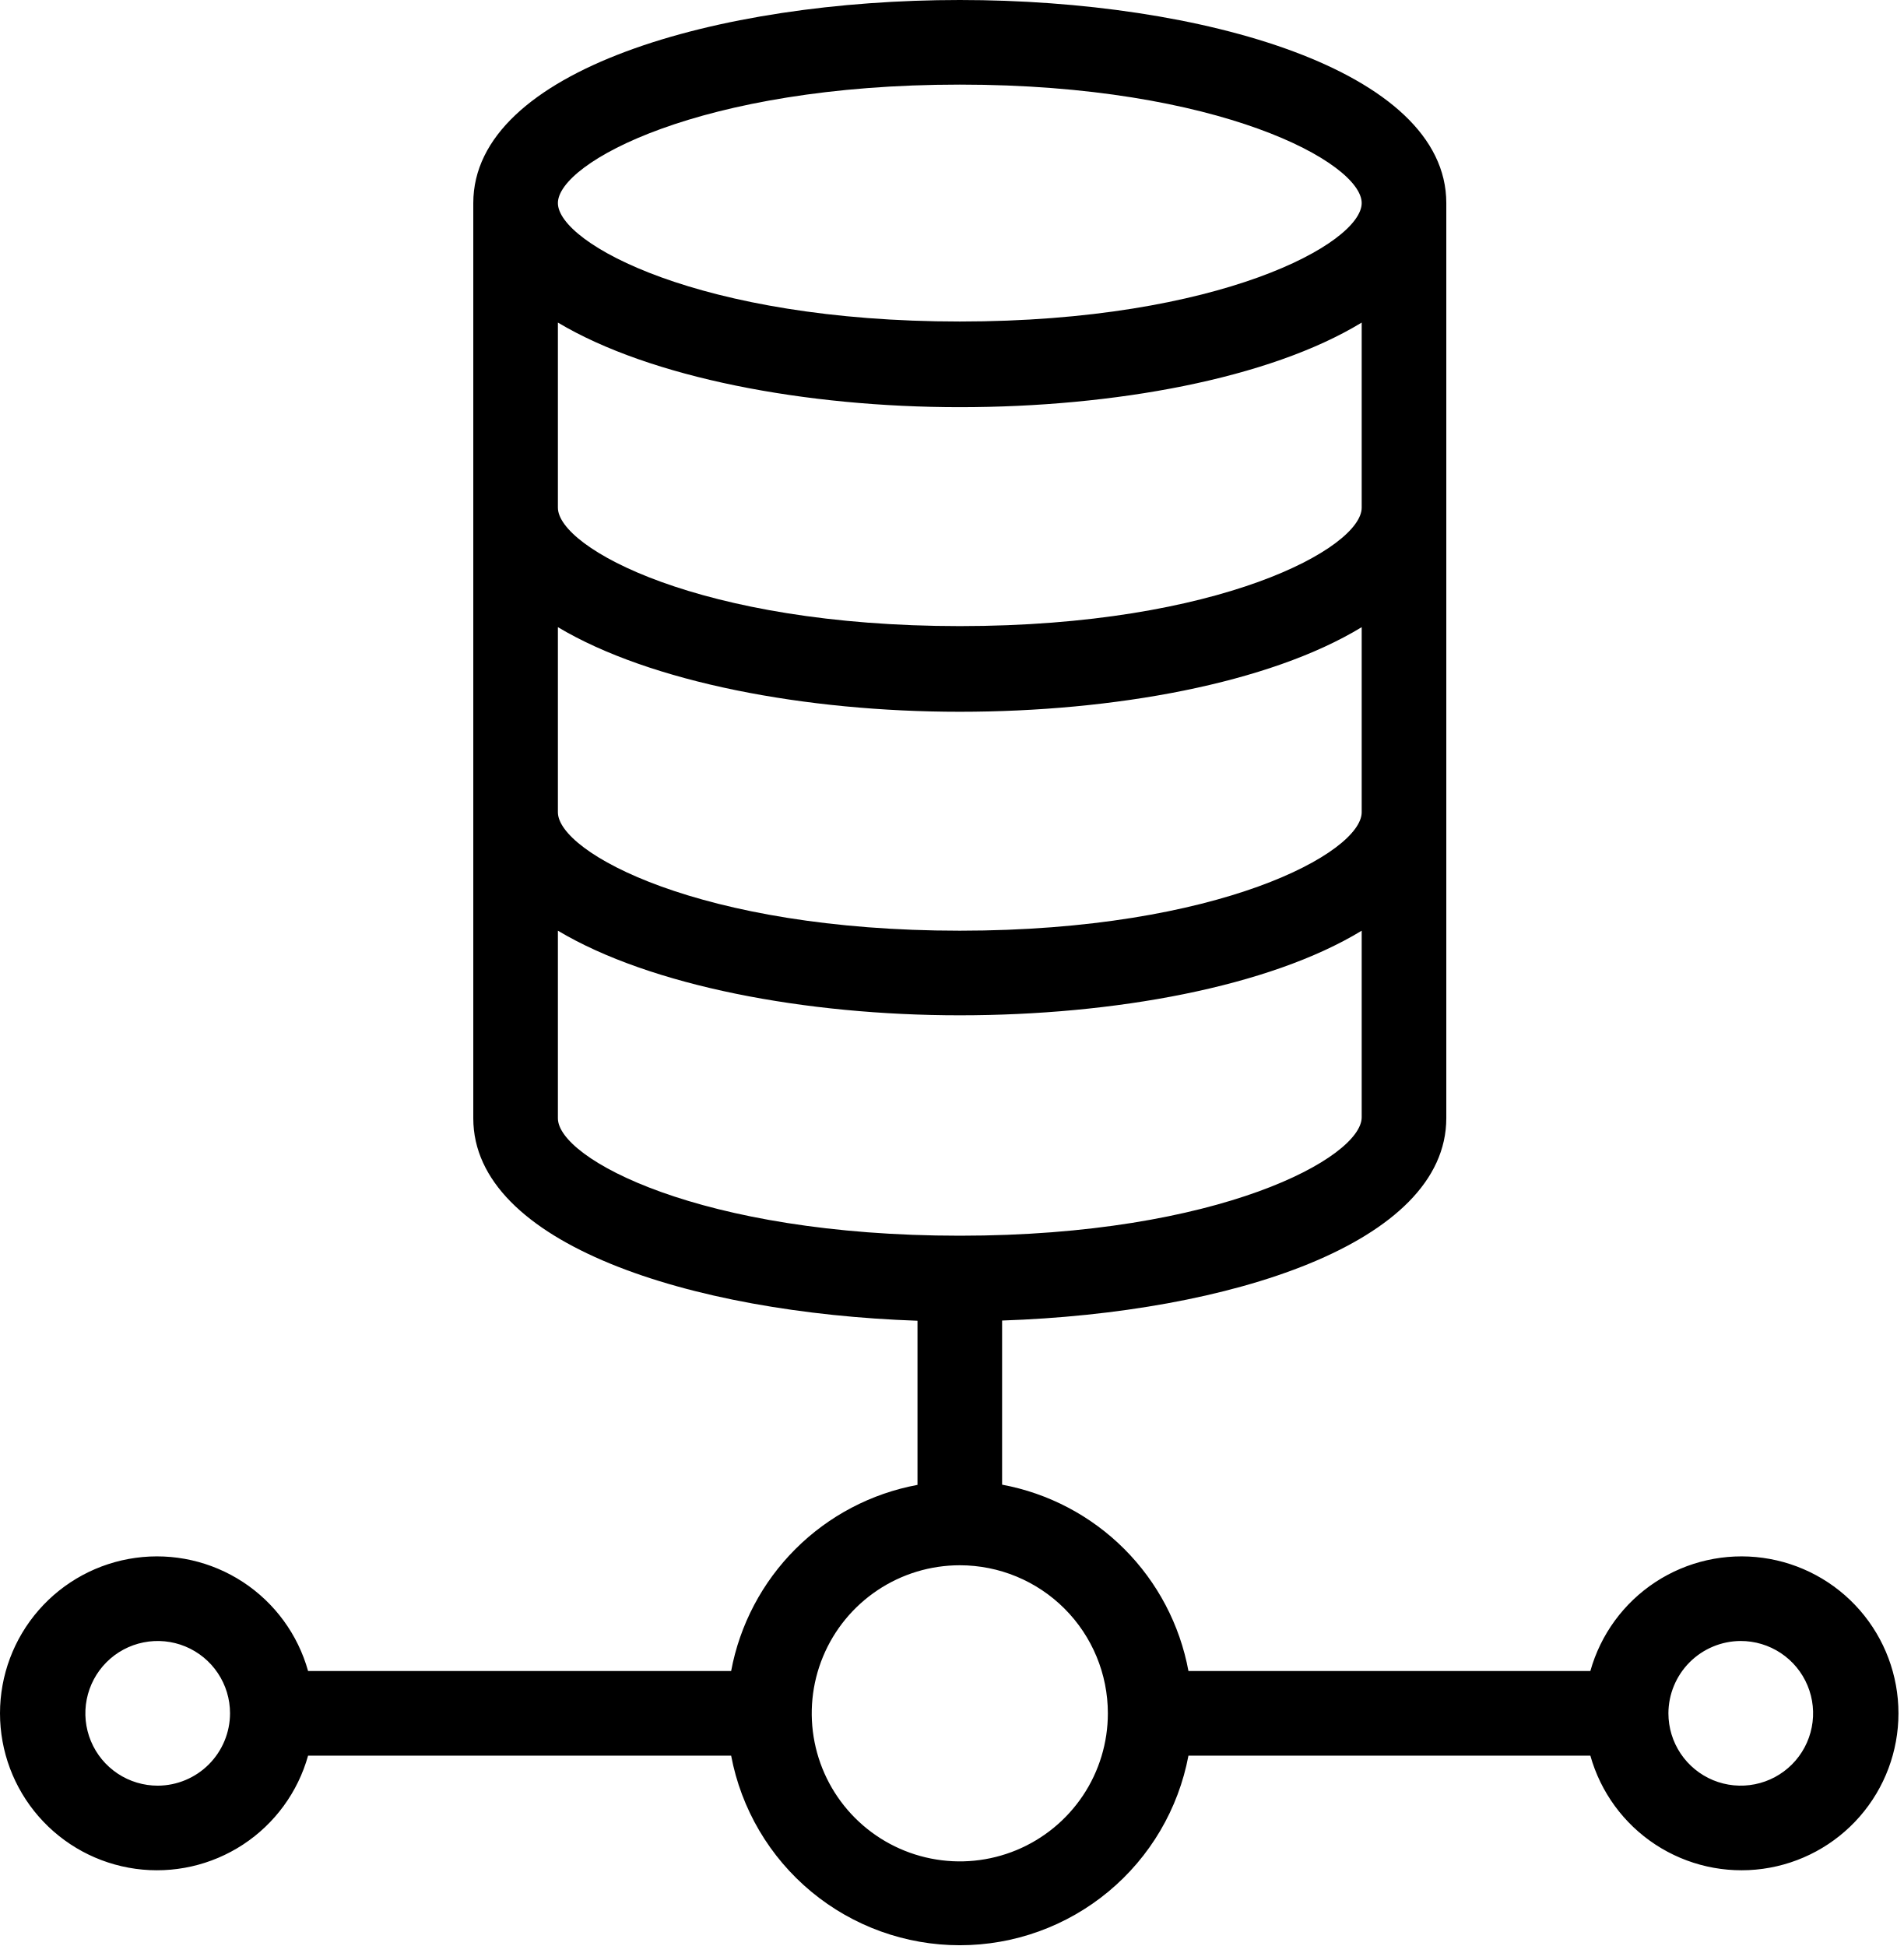
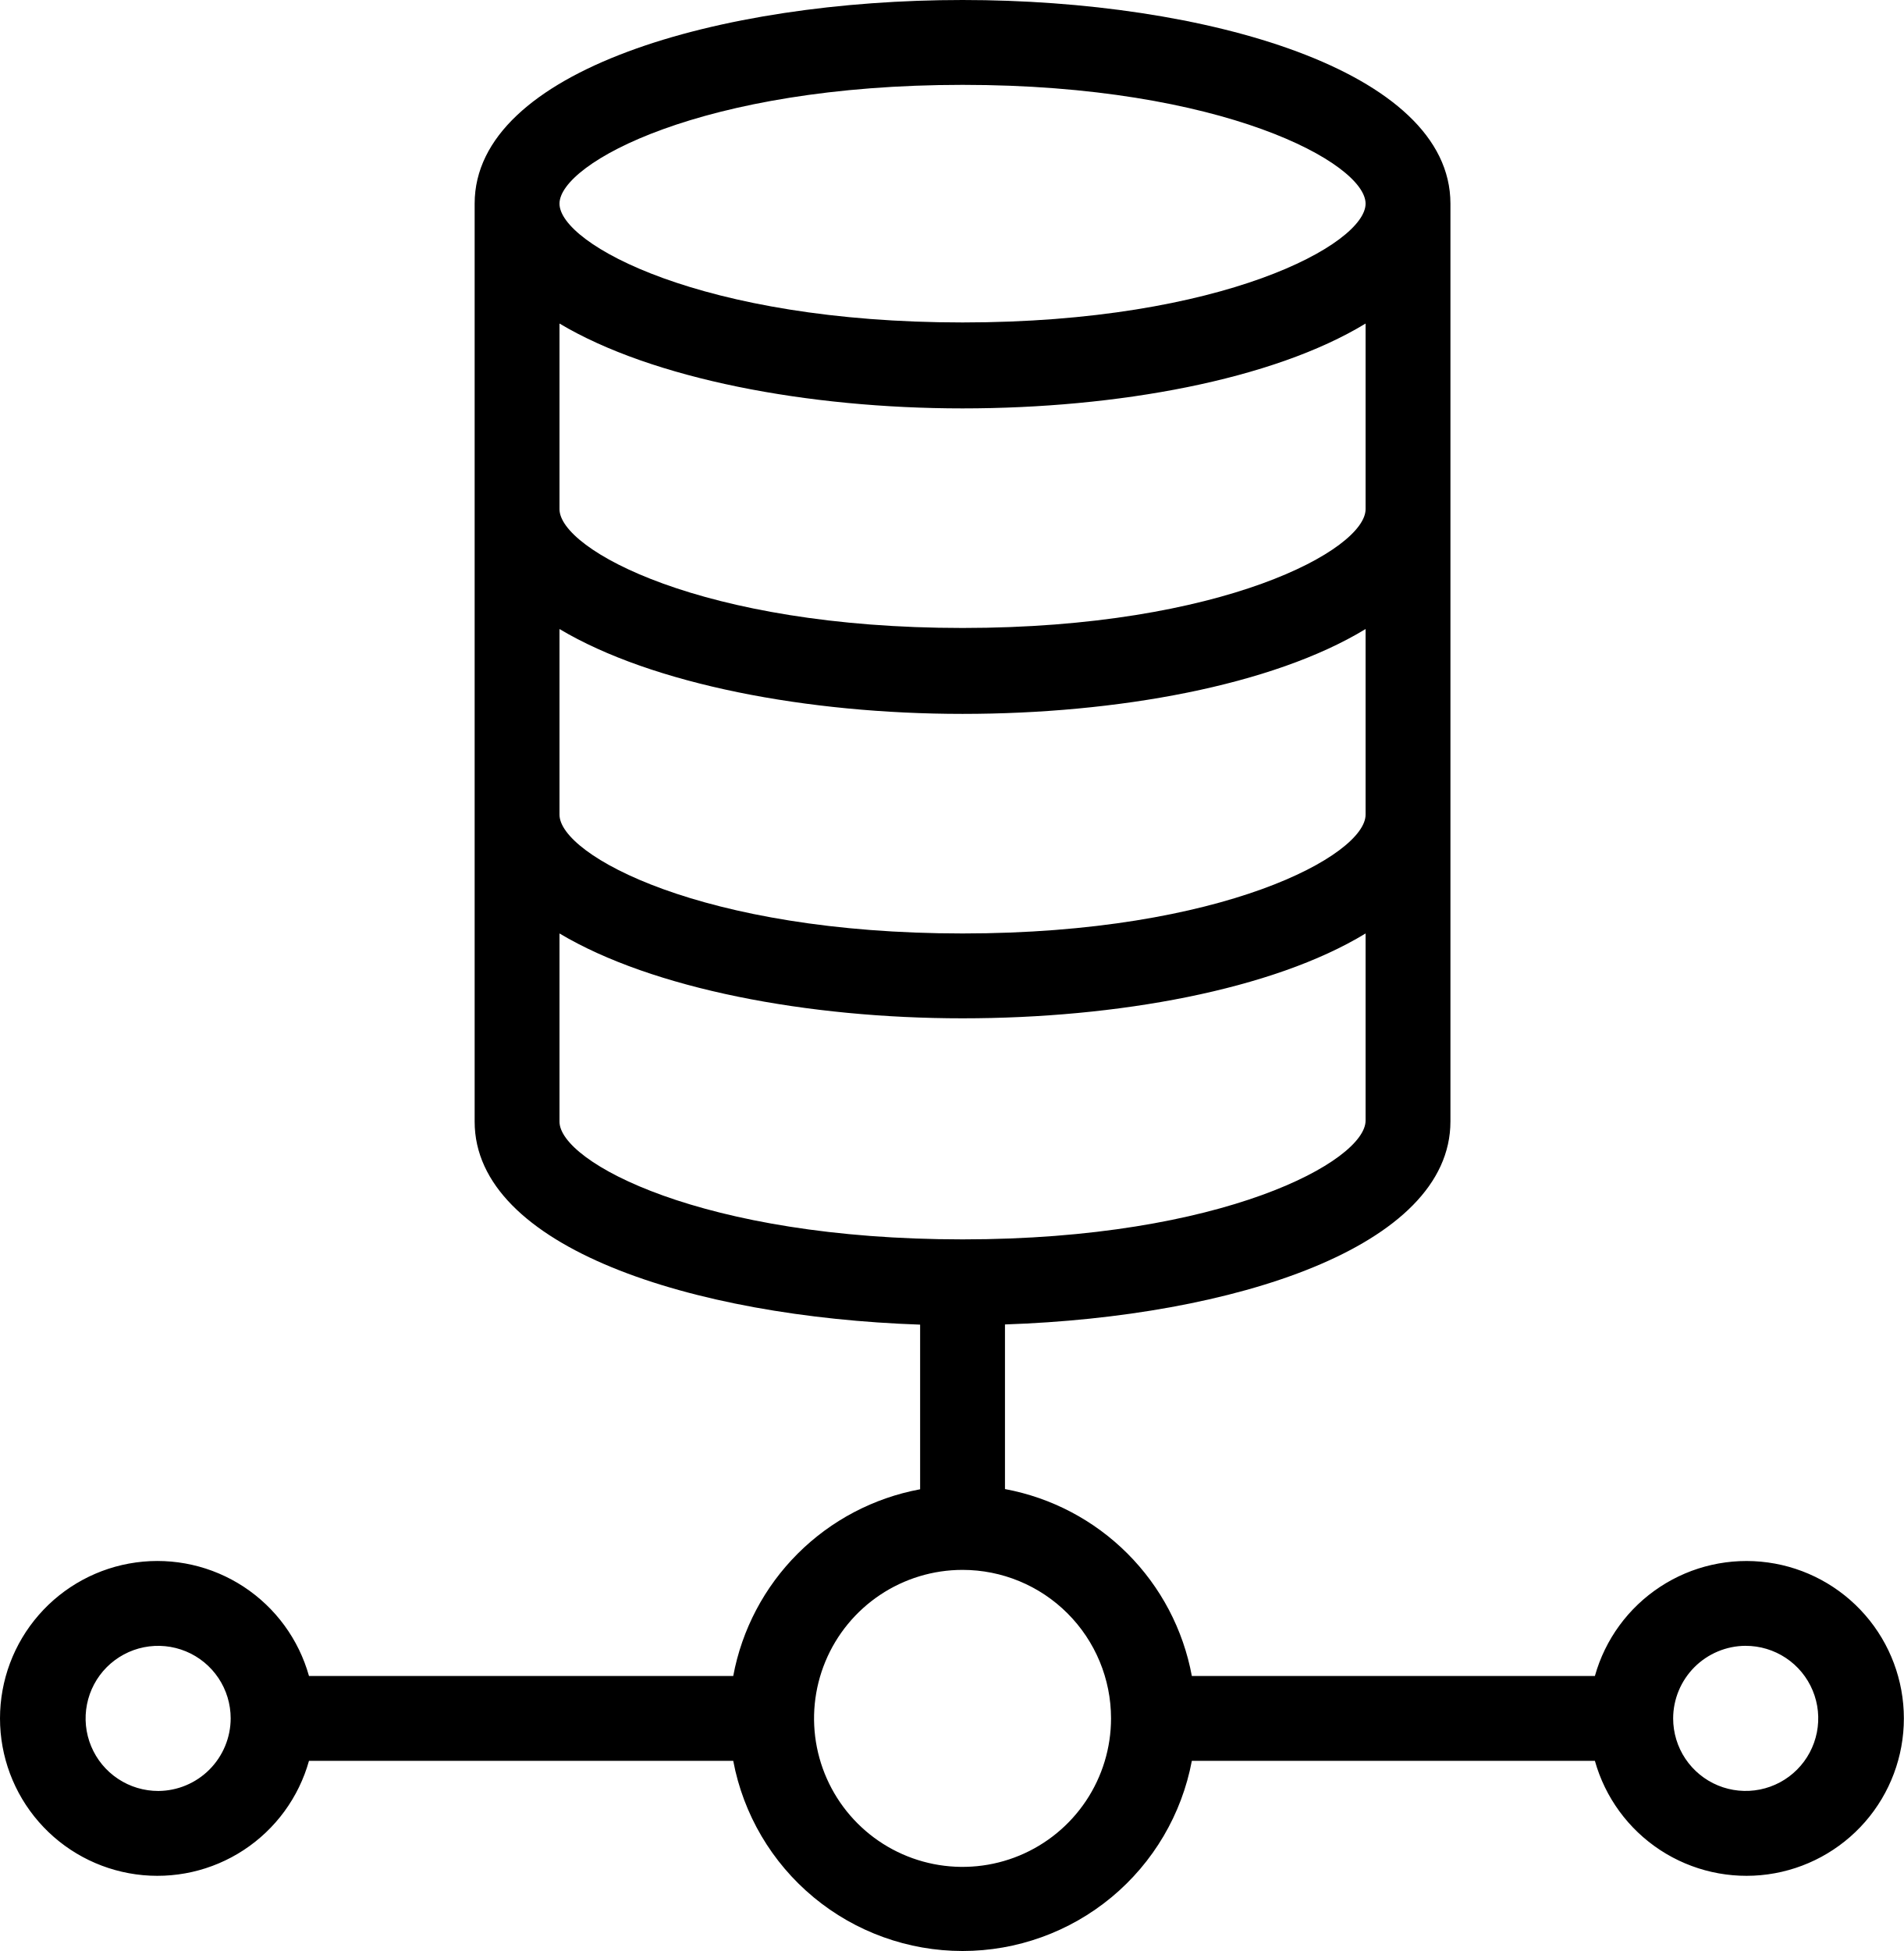
- <svg xmlns="http://www.w3.org/2000/svg" width="90" height="92" viewBox="0 0 90 92" fill="none">
-   <path d="M34.565 79H14.565C14.082 77.273 12.99 75.78 11.491 74.796C9.992 73.813 8.187 73.405 6.411 73.649C4.634 73.893 3.006 74.772 1.828 76.123C0.649 77.475 -9.7259e-08 79.207 -9.7259e-08 81C-9.7259e-08 82.793 0.649 84.525 1.828 85.877C3.006 87.228 4.634 88.107 6.411 88.351C8.187 88.595 9.992 88.187 11.491 87.204C12.99 86.22 14.082 84.727 14.565 83H34.565C35.04 85.52 36.38 87.795 38.354 89.432C40.328 91.069 42.811 91.964 45.375 91.964C47.94 91.964 50.423 91.069 52.397 89.432C54.371 87.795 55.711 85.52 56.185 83H75.185C75.669 84.727 76.761 86.22 78.26 87.204C79.759 88.187 81.564 88.595 83.34 88.351C85.117 88.107 86.745 87.228 87.923 85.877C89.102 84.525 89.751 82.793 89.751 81C89.751 79.207 89.102 77.475 87.923 76.123C86.745 74.772 85.117 73.893 83.34 73.649C81.564 73.405 79.759 73.813 78.26 74.796C76.761 75.78 75.669 77.273 75.185 79H56.185C55.78 76.813 54.721 74.8 53.148 73.227C51.575 71.655 49.562 70.596 47.375 70.19V62.43C58.115 62.07 68.375 58.8 68.375 52.86V9.6C68.375 3.3 56.805 0 45.375 0C33.945 0 22.375 3.3 22.375 9.6V52.87C22.375 58.8 32.635 62.07 43.375 62.44V70.2C41.19 70.605 39.178 71.662 37.605 73.233C36.033 74.804 34.973 76.815 34.565 79ZM7.465 84.42C6.789 84.422 6.126 84.223 5.563 83.849C4.999 83.474 4.559 82.941 4.299 82.316C4.038 81.691 3.969 81.003 4.1 80.339C4.231 79.675 4.556 79.064 5.034 78.585C5.511 78.106 6.121 77.779 6.784 77.647C7.448 77.514 8.136 77.581 8.762 77.839C9.387 78.098 9.922 78.536 10.298 79.099C10.675 79.662 10.875 80.323 10.875 81C10.873 81.904 10.513 82.771 9.874 83.412C9.236 84.052 8.37 84.415 7.465 84.42ZM82.285 77.58C82.962 77.578 83.624 77.777 84.188 78.151C84.752 78.526 85.192 79.059 85.452 79.684C85.713 80.309 85.782 80.997 85.651 81.661C85.52 82.325 85.195 82.936 84.717 83.415C84.239 83.894 83.63 84.221 82.966 84.353C82.303 84.486 81.614 84.419 80.989 84.161C80.363 83.902 79.829 83.464 79.452 82.901C79.076 82.338 78.875 81.677 78.875 81C78.878 80.096 79.238 79.229 79.876 78.588C80.515 77.948 81.381 77.585 82.285 77.58ZM52.375 81C52.375 82.385 51.965 83.738 51.196 84.889C50.426 86.04 49.333 86.937 48.054 87.467C46.775 87.997 45.368 88.136 44.01 87.865C42.652 87.595 41.405 86.929 40.426 85.95C39.447 84.971 38.78 83.724 38.51 82.366C38.24 81.008 38.378 79.6 38.908 78.321C39.438 77.042 40.335 75.949 41.486 75.18C42.638 74.41 43.991 74 45.375 74C47.232 74 49.012 74.737 50.325 76.05C51.638 77.363 52.375 79.144 52.375 81ZM45.375 4C57.665 4 64.375 7.7 64.375 9.6C64.375 11.5 57.665 15.2 45.375 15.2C33.085 15.2 26.375 11.5 26.375 9.6C26.375 7.7 33.085 4 45.375 4ZM26.375 15.25C30.745 17.86 38.085 19.25 45.375 19.25C52.665 19.25 60.005 17.91 64.375 15.25V24C64.375 25.9 57.665 29.6 45.375 29.6C33.085 29.6 26.375 25.9 26.375 24V15.25ZM26.375 29.65C30.745 32.26 38.085 33.65 45.375 33.65C52.665 33.65 60.005 32.31 64.375 29.65V38.4C64.375 40.3 57.665 44 45.375 44C33.085 44 26.375 40.3 26.375 38.4V29.65ZM26.375 52.87V44C30.745 46.61 38.085 48 45.375 48C52.665 48 60.005 46.66 64.375 44V52.82C64.375 54.72 57.665 58.42 45.375 58.42C33.085 58.42 26.375 54.77 26.375 52.87Z" fill="black" />
+ <svg xmlns="http://www.w3.org/2000/svg" width="80.62" height="82.608" viewBox="0 0 80.62 82.608" version="1.1" id="svg4" style="fill:none">
+   <defs id="defs8" />
+   <path d="M 31.049,70.963 H 13.084 C 12.649,69.412 11.668,68.071 10.322,67.187 8.975,66.303 7.354,65.937 5.758,66.156 4.163,66.375 2.7,67.165 1.642,68.379 0.583,69.593 0,71.149 0,72.76 c 0,1.611 0.583,3.167 1.642,4.381 1.059,1.214 2.521,2.003 4.117,2.222 1.596,0.219 3.217,-0.147 4.563,-1.031 1.347,-0.884 2.328,-2.225 2.762,-3.776 H 31.049 c 0.426,2.264 1.63,4.307 3.403,5.777 1.773,1.47 4.004,2.275 6.307,2.275 2.303,0 4.534,-0.805 6.307,-2.275 1.773,-1.47 2.977,-3.514 3.403,-5.777 h 17.067 c 0.434,1.551 1.415,2.892 2.762,3.776 1.347,0.884 2.968,1.25 4.563,1.031 1.596,-0.219 3.058,-1.009 4.117,-2.222 1.059,-1.214 1.642,-2.77 1.642,-4.381 0,-1.611 -0.583,-3.167 -1.642,-4.381 -1.059,-1.214 -2.521,-2.003 -4.117,-2.222 -1.596,-0.219 -3.217,0.147 -4.563,1.031 -1.347,0.884 -2.328,2.225 -2.762,3.776 H 50.469 C 50.105,68.998 49.154,67.191 47.741,65.778 46.328,64.365 44.52,63.414 42.556,63.049 V 56.079 C 52.203,55.755 61.419,52.818 61.419,47.482 V 8.623 C 61.419,2.964 51.026,0 40.759,0 30.492,0 20.099,2.964 20.099,8.623 V 47.491 c 0,5.327 9.216,8.264 18.864,8.596 v 6.971 c -1.963,0.364 -3.77,1.314 -5.183,2.725 -1.413,1.411 -2.365,3.217 -2.731,5.18 z m -24.343,4.869 C 6.098,75.833 5.503,75.655 4.997,75.318 4.49,74.982 4.095,74.503 3.861,73.941 3.627,73.38 3.565,72.762 3.683,72.166 3.8,71.569 4.092,71.021 4.521,70.59 4.951,70.16 5.498,69.866 6.094,69.747 c 0.596,-0.119 1.214,-0.059 1.776,0.173 0.562,0.232 1.042,0.626 1.38,1.131 0.338,0.505 0.518,1.1 0.518,1.708 -0.002,0.812 -0.326,1.591 -0.899,2.167 -0.574,0.575 -1.351,0.901 -2.164,0.906 z M 73.914,69.687 c 0.608,-0.002 1.203,0.177 1.709,0.513 0.506,0.336 0.902,0.816 1.135,1.377 0.234,0.561 0.296,1.179 0.178,1.776 -0.118,0.596 -0.409,1.145 -0.839,1.575 -0.429,0.431 -0.977,0.724 -1.573,0.843 -0.596,0.119 -1.214,0.059 -1.776,-0.173 -0.562,-0.232 -1.042,-0.626 -1.38,-1.131 -0.338,-0.505 -0.518,-1.1 -0.518,-1.708 0.002,-0.812 0.326,-1.591 0.899,-2.167 0.574,-0.575 1.351,-0.901 2.164,-0.906 z m -26.867,3.072 c 0,1.244 -0.369,2.459 -1.06,3.493 -0.691,1.034 -1.673,1.84 -2.822,2.316 -1.149,0.476 -2.413,0.6 -3.633,0.358 -1.22,-0.243 -2.34,-0.841 -3.219,-1.721 -0.879,-0.879 -1.478,-2 -1.721,-3.219 -0.243,-1.22 -0.118,-2.484 0.358,-3.633 0.476,-1.149 1.282,-2.131 2.316,-2.822 1.034,-0.691 2.25,-1.06 3.493,-1.06 1.668,0 3.267,0.662 4.446,1.842 1.179,1.179 1.842,2.779 1.842,4.446 z M 40.759,3.593 c 11.04,0 17.067,3.324 17.067,5.03 0,1.707 -6.027,5.03 -17.067,5.03 -11.04,0 -17.067,-3.324 -17.067,-5.03 0,-1.707 6.027,-5.03 17.067,-5.03 z M 23.692,13.699 c 3.925,2.344 10.519,3.593 17.067,3.593 6.548,0 13.142,-1.204 17.067,-3.593 v 7.86 c 0,1.707 -6.027,5.03 -17.067,5.03 -11.04,0 -17.067,-3.324 -17.067,-5.03 z m 0,12.935 c 3.925,2.344 10.519,3.593 17.067,3.593 6.548,0 13.142,-1.204 17.067,-3.593 v 7.86 c 0,1.707 -6.027,5.03 -17.067,5.03 -11.04,0 -17.067,-3.324 -17.067,-5.03 z m 0,20.858 v -7.968 c 3.925,2.344 10.519,3.593 17.067,3.593 6.548,0 13.142,-1.204 17.067,-3.593 v 7.923 c 0,1.707 -6.027,5.03 -17.067,5.03 -11.04,0 -17.067,-3.279 -17.067,-4.985 z" id="path2" style="fill:#000000;stroke-width:0.898" />
</svg>
